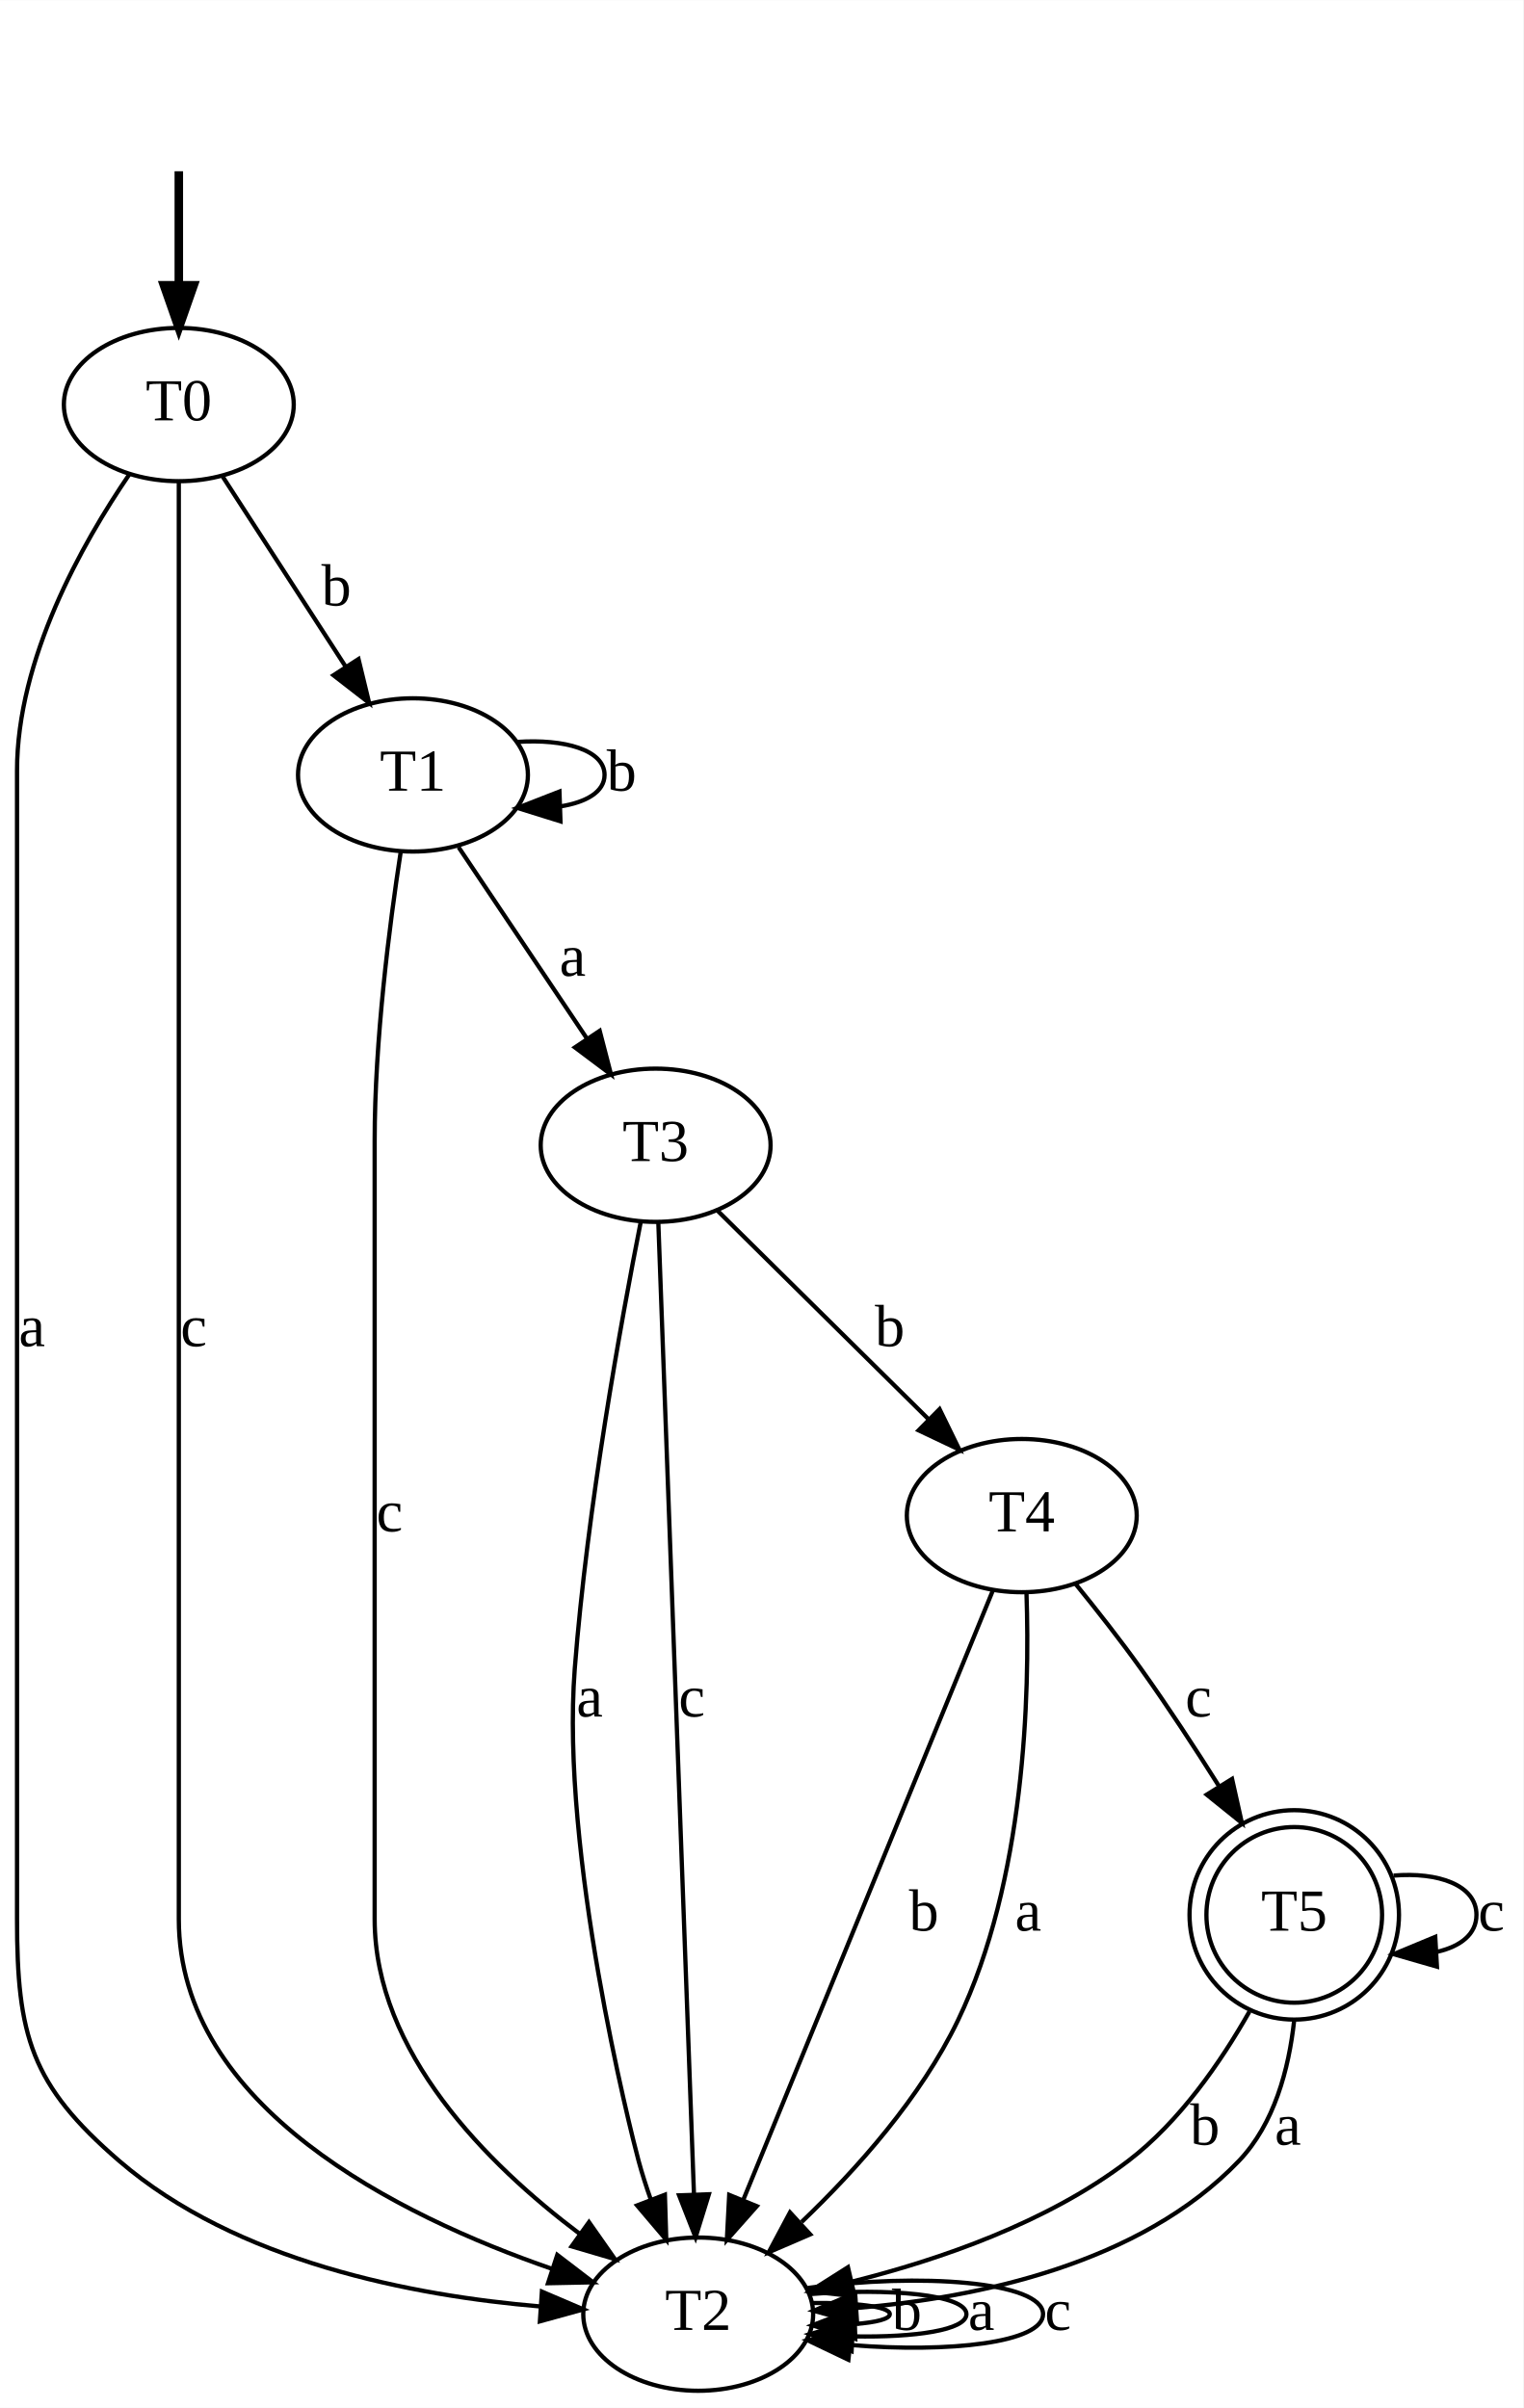
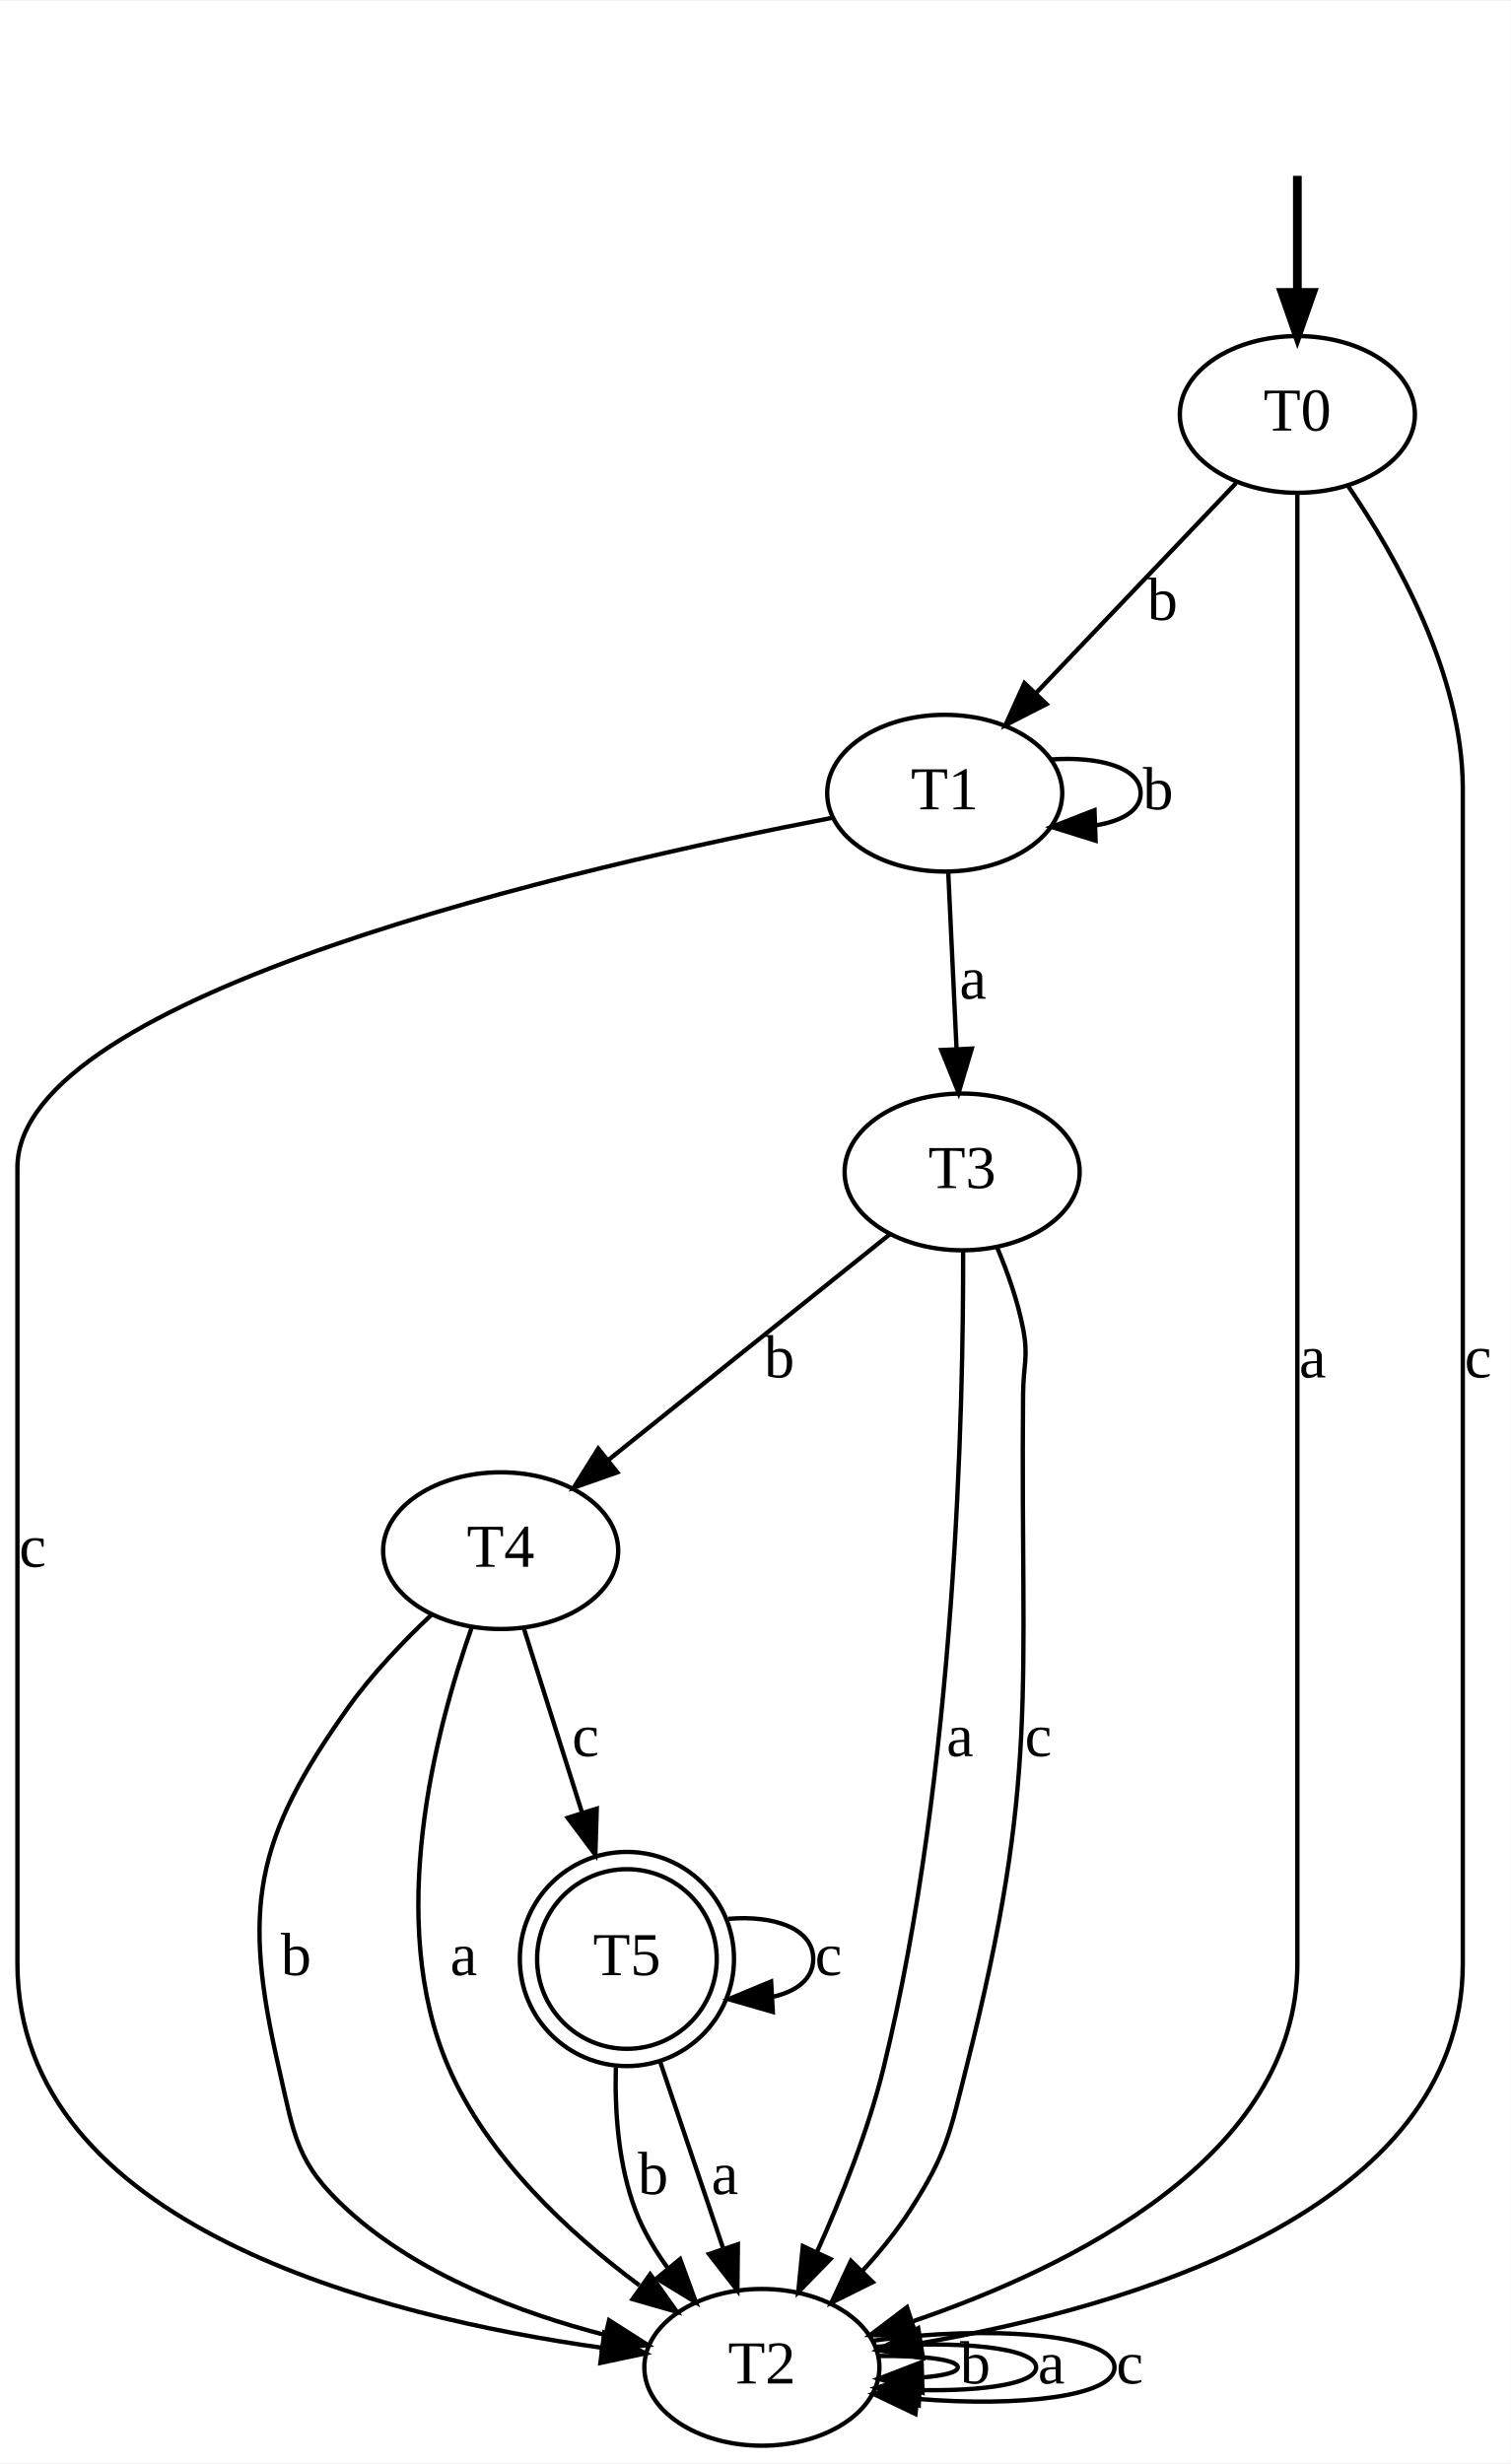
- <svg xmlns="http://www.w3.org/2000/svg" width="358pt" height="566pt" viewBox="0.00 0.00 357.80 565.60">
+ <svg xmlns="http://www.w3.org/2000/svg" width="347pt" height="566pt" viewBox="0.00 0.00 347.00 565.60">
  <g id="graph0" class="graph" transform="scale(1 1) rotate(0) translate(4 561.596)">
-     <polygon fill="white" stroke="none" points="-4,4 -4,-561.596 353.798,-561.596 353.798,4 -4,4" />
+     <polygon fill="white" stroke="none" points="-4,4 -4,-561.596 343,-561.596 343,4 -4,4" />
    <g id="node1" class="node" />
-     <g id="node6" class="node">
-       <ellipse fill="none" stroke="black" cx="38" cy="-466.596" rx="27" ry="18" />
-       <text text-anchor="middle" x="38" y="-462.896" font-family="Times New Roman,serif" font-size="14.00">T0</text>
+     <g id="node4" class="node">
+       <ellipse fill="none" stroke="black" cx="294" cy="-466.596" rx="27" ry="18" />
+       <text text-anchor="middle" x="294" y="-462.896" font-family="Times New Roman,serif" font-size="14.00">T0</text>
    </g>
    <g id="edge1" class="edge">
-       <path fill="none" stroke="black" stroke-width="2" d="M38,-521.409C38,-513.386 38,-503.644 38,-494.665" />
-       <polygon fill="black" stroke="black" stroke-width="2" points="41.5,-494.625 38,-484.625 34.5,-494.625 41.5,-494.625" />
+       <path fill="none" stroke="black" stroke-width="2" d="M294,-521.409C294,-513.386 294,-503.644 294,-494.665" />
+       <polygon fill="black" stroke="black" stroke-width="2" points="297.5,-494.625 294,-484.625 290.5,-494.625 297.5,-494.625" />
    </g>
    <g id="node2" class="node">
-       <ellipse fill="none" stroke="black" cx="160" cy="-18" rx="27" ry="18" />
-       <text text-anchor="middle" x="160" y="-14.3" font-family="Times New Roman,serif" font-size="14.00">T2</text>
+       <ellipse fill="none" stroke="black" cx="111" cy="-205.596" rx="27" ry="18" />
+       <text text-anchor="middle" x="111" y="-201.896" font-family="Times New Roman,serif" font-size="14.00">T4</text>
+     </g>
+     <g id="node5" class="node">
+       <ellipse fill="none" stroke="black" cx="171" cy="-18" rx="27" ry="18" />
+       <text text-anchor="middle" x="171" y="-14.3" font-family="Times New Roman,serif" font-size="14.00">T2</text>
+     </g>
+     <g id="edge14" class="edge">
+       <path fill="none" stroke="black" d="M95.18,-190.945C88.713,-184.843 81.48,-177.298 76,-169.596 54.322,-139.13 51.631,-123.443 60,-87 63.648,-71.114 63.921,-64.944 76,-54 92.416,-39.126 115.693,-30.414 135.098,-25.402" />
+       <polygon fill="black" stroke="black" points="135.906,-28.808 144.835,-23.106 134.299,-21.995 135.906,-28.808" />
+       <text text-anchor="middle" x="64" y="-108.098" font-family="Times New Roman,serif" font-size="14.00">b</text>
+     </g>
+     <g id="edge15" class="edge">
+       <path fill="none" stroke="black" d="M104.31,-187.84C95.99,-164.295 84.54,-120.546 99,-87 107.958,-66.217 126.739,-48.829 142.872,-36.839" />
+       <polygon fill="black" stroke="black" points="145.342,-39.379 151.484,-30.746 141.299,-33.665 145.342,-39.379" />
+       <text text-anchor="middle" x="102.5" y="-108.098" font-family="Times New Roman,serif" font-size="14.00">a</text>
+     </g>
+     <g id="node7" class="node">
+       <ellipse fill="none" stroke="black" cx="140" cy="-111.798" rx="20.63" ry="20.63" />
+       <ellipse fill="none" stroke="black" cx="140" cy="-111.798" rx="24.598" ry="24.598" />
+       <text text-anchor="middle" x="140" y="-108.098" font-family="Times New Roman,serif" font-size="14.00">T5</text>
+     </g>
+     <g id="edge16" class="edge">
+       <path fill="none" stroke="black" d="M116.319,-187.759C120.066,-175.9 125.201,-159.642 129.733,-145.299" />
+       <polygon fill="black" stroke="black" points="133.074,-146.342 132.749,-135.752 126.399,-144.233 133.074,-146.342" />
+       <text text-anchor="middle" x="130.5" y="-158.396" font-family="Times New Roman,serif" font-size="14.00">c</text>
+     </g>
+     <g id="node3" class="node">
+       <ellipse fill="none" stroke="black" cx="213" cy="-379.596" rx="27" ry="18" />
+       <text text-anchor="middle" x="213" y="-375.896" font-family="Times New Roman,serif" font-size="14.00">T1</text>
+     </g>
+     <g id="edge5" class="edge">
+       <path fill="none" stroke="black" d="M237.532,-387.348C248.508,-388.087 258,-385.503 258,-379.596 258,-375.628 253.715,-373.16 247.574,-372.191" />
+       <polygon fill="black" stroke="black" points="247.647,-368.691 237.532,-371.844 247.406,-375.687 247.647,-368.691" />
+       <text text-anchor="middle" x="262" y="-375.896" font-family="Times New Roman,serif" font-size="14.00">b</text>
+     </g>
+     <g id="edge7" class="edge">
+       <path fill="none" stroke="black" d="M187.307,-373.971C130.656,-363.043 0,-333.511 0,-293.596 0,-293.596 0,-293.596 0,-110.798 0,-50.4 83.837,-29.577 134.106,-22.52" />
+       <polygon fill="black" stroke="black" points="134.808,-25.958 144.281,-21.213 133.917,-19.015 134.808,-25.958" />
+       <text text-anchor="middle" x="3.5" y="-201.896" font-family="Times New Roman,serif" font-size="14.00">c</text>
+     </g>
+     <g id="node6" class="node">
+       <ellipse fill="none" stroke="black" cx="217" cy="-292.596" rx="27" ry="18" />
+       <text text-anchor="middle" x="217" y="-288.896" font-family="Times New Roman,serif" font-size="14.00">T3</text>
+     </g>
+     <g id="edge6" class="edge">
+       <path fill="none" stroke="black" d="M213.809,-361.395C214.357,-349.759 215.092,-334.144 215.718,-320.833" />
+       <polygon fill="black" stroke="black" points="219.218,-320.925 216.192,-310.772 212.225,-320.596 219.218,-320.925" />
+       <text text-anchor="middle" x="219.5" y="-332.396" font-family="Times New Roman,serif" font-size="14.00">a</text>
+     </g>
+     <g id="edge2" class="edge">
+       <path fill="none" stroke="black" d="M279.891,-450.79C267.231,-437.505 248.476,-417.825 234.045,-402.681" />
+       <polygon fill="black" stroke="black" points="236.38,-400.057 226.947,-395.233 231.312,-404.886 236.38,-400.057" />
+       <text text-anchor="middle" x="263" y="-419.396" font-family="Times New Roman,serif" font-size="14.00">b</text>
+     </g>
+     <g id="edge3" class="edge">
+       <path fill="none" stroke="black" d="M294,-448.34C294,-431.167 294,-404.06 294,-380.596 294,-380.596 294,-380.596 294,-110.798 294,-66.471 242.058,-40.989 205.682,-28.579" />
+       <polygon fill="black" stroke="black" points="206.483,-25.16 195.891,-25.42 204.333,-31.822 206.483,-25.16" />
+       <text text-anchor="middle" x="297.5" y="-245.396" font-family="Times New Roman,serif" font-size="14.00">a</text>
+     </g>
+     <g id="edge4" class="edge">
+       <path fill="none" stroke="black" d="M305.608,-450.224C316.783,-433.865 332,-406.783 332,-380.596 332,-380.596 332,-380.596 332,-110.798 332,-53.843 255.025,-31.762 207.524,-23.558" />
+       <polygon fill="black" stroke="black" points="208.013,-20.092 197.586,-21.968 206.907,-27.004 208.013,-20.092" />
+       <text text-anchor="middle" x="335.5" y="-245.396" font-family="Times New Roman,serif" font-size="14.00">c</text>
    </g>
    <g id="edge8" class="edge">
-       <path fill="none" stroke="black" d="M186.795,-20.619C196.78,-20.705 205,-19.832 205,-18 205,-16.855 201.789,-16.085 196.943,-15.689" />
-       <polygon fill="black" stroke="black" points="196.896,-12.186 186.795,-15.381 196.684,-19.183 196.896,-12.186" />
-       <text text-anchor="middle" x="209" y="-14.3" font-family="Times New Roman,serif" font-size="14.00">b</text>
+       <path fill="none" stroke="black" d="M197.795,-20.619C207.78,-20.705 216,-19.832 216,-18 216,-16.855 212.789,-16.085 207.943,-15.689" />
+       <polygon fill="black" stroke="black" points="207.896,-12.186 197.795,-15.381 207.684,-19.183 207.896,-12.186" />
+       <text text-anchor="middle" x="220" y="-14.3" font-family="Times New Roman,serif" font-size="14.00">b</text>
    </g>
    <g id="edge9" class="edge">
-       <path fill="none" stroke="black" d="M186.214,-22.711C204.696,-24.192 223,-22.621 223,-18 223,-14.245 210.917,-12.505 196.472,-12.778" />
-       <polygon fill="black" stroke="black" points="196.027,-9.296 186.214,-13.289 196.375,-16.287 196.027,-9.296" />
-       <text text-anchor="middle" x="226.5" y="-14.3" font-family="Times New Roman,serif" font-size="14.00">a</text>
+       <path fill="none" stroke="black" d="M197.214,-22.711C215.696,-24.192 234,-22.621 234,-18 234,-14.245 221.917,-12.505 207.472,-12.778" />
+       <polygon fill="black" stroke="black" points="207.027,-9.296 197.214,-13.289 207.375,-16.287 207.027,-9.296" />
+       <text text-anchor="middle" x="237.5" y="-14.3" font-family="Times New Roman,serif" font-size="14.00">a</text>
    </g>
    <g id="edge10" class="edge">
-       <path fill="none" stroke="black" d="M185.713,-24.145C211.877,-27.759 241,-25.711 241,-18 241,-11.283 218.902,-8.863 195.91,-10.74" />
-       <polygon fill="black" stroke="black" points="195.273,-7.289 185.713,-11.855 196.034,-14.247 195.273,-7.289" />
-       <text text-anchor="middle" x="244.5" y="-14.3" font-family="Times New Roman,serif" font-size="14.00">c</text>
+       <path fill="none" stroke="black" d="M196.713,-24.145C222.877,-27.759 252,-25.711 252,-18 252,-11.283 229.902,-8.863 206.91,-10.74" />
+       <polygon fill="black" stroke="black" points="206.273,-7.289 196.713,-11.855 207.034,-14.247 206.273,-7.289" />
+       <text text-anchor="middle" x="255.5" y="-14.3" font-family="Times New Roman,serif" font-size="14.00">c</text>
    </g>
-     <g id="node3" class="node">
-       <ellipse fill="none" stroke="black" cx="236" cy="-205.596" rx="27" ry="18" />
-       <text text-anchor="middle" x="236" y="-201.896" font-family="Times New Roman,serif" font-size="14.00">T4</text>
+     <g id="edge11" class="edge">
+       <path fill="none" stroke="black" d="M200.438,-278.315C183.115,-264.424 155.727,-242.462 135.819,-226.498" />
+       <polygon fill="black" stroke="black" points="137.787,-223.59 127.796,-220.065 133.408,-229.051 137.787,-223.59" />
+       <text text-anchor="middle" x="175" y="-245.396" font-family="Times New Roman,serif" font-size="14.00">b</text>
    </g>
-     <g id="edge14" class="edge">
-       <path fill="none" stroke="black" d="M229.256,-188.126C216.016,-155.795 186.537,-83.804 170.643,-44.992" />
-       <polygon fill="black" stroke="black" points="173.758,-43.361 166.729,-35.434 167.28,-46.014 173.758,-43.361" />
-       <text text-anchor="middle" x="213" y="-108.098" font-family="Times New Roman,serif" font-size="14.00">b</text>
+     <g id="edge12" class="edge">
+       <path fill="none" stroke="black" d="M217.226,-274.337C217.312,-238.758 215.557,-154.899 199,-87 195.468,-72.515 189.331,-57.094 183.702,-44.607" />
+       <polygon fill="black" stroke="black" points="186.756,-42.876 179.355,-35.294 180.413,-45.836 186.756,-42.876" />
+       <text text-anchor="middle" x="216.5" y="-158.396" font-family="Times New Roman,serif" font-size="14.00">a</text>
    </g>
-     <g id="edge15" class="edge">
-       <path fill="none" stroke="black" d="M237.108,-187.291C237.916,-163.478 236.791,-119.829 221,-87 212.29,-68.891 197.259,-52.051 184.298,-39.659" />
-       <polygon fill="black" stroke="black" points="186.298,-36.743 176.57,-32.546 181.558,-41.894 186.298,-36.743" />
-       <text text-anchor="middle" x="237.5" y="-108.098" font-family="Times New Roman,serif" font-size="14.00">a</text>
-     </g>
-     <g id="node5" class="node">
-       <ellipse fill="none" stroke="black" cx="300" cy="-111.798" rx="20.63" ry="20.63" />
-       <ellipse fill="none" stroke="black" cx="300" cy="-111.798" rx="24.598" ry="24.598" />
-       <text text-anchor="middle" x="300" y="-108.098" font-family="Times New Roman,serif" font-size="14.00">T5</text>
-     </g>
-     <g id="edge16" class="edge">
-       <path fill="none" stroke="black" d="M248.639,-189.544C253.584,-183.465 259.208,-176.31 264,-169.596 270.256,-160.83 276.678,-151.006 282.334,-142.025" />
-       <polygon fill="black" stroke="black" points="285.392,-143.736 287.7,-133.396 279.447,-140.04 285.392,-143.736" />
-       <text text-anchor="middle" x="277.5" y="-158.396" font-family="Times New Roman,serif" font-size="14.00">c</text>
-     </g>
-     <g id="node4" class="node">
-       <ellipse fill="none" stroke="black" cx="93" cy="-379.596" rx="27" ry="18" />
-       <text text-anchor="middle" x="93" y="-375.896" font-family="Times New Roman,serif" font-size="14.00">T1</text>
-     </g>
-     <g id="edge7" class="edge">
-       <path fill="none" stroke="black" d="M90.103,-361.396C87.472,-344.266 84,-317.191 84,-293.596 84,-293.596 84,-293.596 84,-110.798 84,-79.564 110.428,-53.245 132.115,-36.906" />
-       <polygon fill="black" stroke="black" points="134.345,-39.614 140.428,-30.939 130.263,-33.927 134.345,-39.614" />
-       <text text-anchor="middle" x="87.5" y="-201.896" font-family="Times New Roman,serif" font-size="14.00">c</text>
-     </g>
-     <g id="edge5" class="edge">
-       <path fill="none" stroke="black" d="M117.532,-387.348C128.508,-388.087 138,-385.503 138,-379.596 138,-375.628 133.715,-373.16 127.574,-372.191" />
-       <polygon fill="black" stroke="black" points="127.647,-368.691 117.532,-371.844 127.406,-375.687 127.647,-368.691" />
-       <text text-anchor="middle" x="142" y="-375.896" font-family="Times New Roman,serif" font-size="14.00">b</text>
-     </g>
-     <g id="node7" class="node">
-       <ellipse fill="none" stroke="black" cx="150" cy="-292.596" rx="27" ry="18" />
-       <text text-anchor="middle" x="150" y="-288.896" font-family="Times New Roman,serif" font-size="14.00">T3</text>
-     </g>
-     <g id="edge6" class="edge">
-       <path fill="none" stroke="black" d="M103.721,-362.608C112.214,-349.944 124.213,-332.05 133.865,-317.657" />
-       <polygon fill="black" stroke="black" points="136.857,-319.48 139.519,-309.225 131.043,-315.581 136.857,-319.48" />
-       <text text-anchor="middle" x="130.5" y="-332.396" font-family="Times New Roman,serif" font-size="14.00">a</text>
+     <g id="edge13" class="edge">
+       <path fill="none" stroke="black" d="M225.03,-275.254C227.451,-269.499 229.787,-262.894 231,-256.596 232.261,-250.05 231.062,-248.263 231,-241.596 230.362,-172.647 234.858,-153.859 218,-87 214.146,-71.715 213.548,-67.245 205,-54 201.899,-49.195 198.07,-44.491 194.112,-40.168" />
+       <polygon fill="black" stroke="black" points="196.468,-37.571 186.978,-32.86 191.459,-42.461 196.468,-37.571" />
+       <text text-anchor="middle" x="234.5" y="-158.396" font-family="Times New Roman,serif" font-size="14.00">c</text>
    </g>
    <g id="edge17" class="edge">
-       <path fill="none" stroke="black" d="M289.474,-89.082C282.774,-77.26 273.081,-63.21 261,-54 242.062,-39.563 216.733,-30.805 196.178,-25.661" />
-       <polygon fill="black" stroke="black" points="196.754,-22.202 186.222,-23.353 195.173,-29.021 196.754,-22.202" />
-       <text text-anchor="middle" x="279" y="-57.8" font-family="Times New Roman,serif" font-size="14.00">b</text>
+       <path fill="none" stroke="black" d="M137.456,-86.906C137.196,-76.491 138.07,-64.329 142,-54 143.766,-49.358 146.417,-44.883 149.41,-40.774" />
+       <polygon fill="black" stroke="black" points="152.222,-42.865 155.862,-32.915 146.811,-38.423 152.222,-42.865" />
+       <text text-anchor="middle" x="146" y="-57.8" font-family="Times New Roman,serif" font-size="14.00">b</text>
    </g>
    <g id="edge18" class="edge">
-       <path fill="none" stroke="black" d="M299.967,-86.881C298.717,-75.581 295.323,-62.697 287,-54 263.833,-29.792 225.587,-21.829 197.11,-19.446" />
-       <polygon fill="black" stroke="black" points="197.31,-15.952 187.106,-18.801 196.86,-22.937 197.31,-15.952" />
-       <text text-anchor="middle" x="298.5" y="-57.8" font-family="Times New Roman,serif" font-size="14.00">a</text>
+       <path fill="none" stroke="black" d="M147.663,-88.106C152.035,-75.16 157.536,-58.87 162.099,-45.358" />
+       <polygon fill="black" stroke="black" points="165.487,-46.263 165.371,-35.669 158.855,-44.023 165.487,-46.263" />
+       <text text-anchor="middle" x="162.5" y="-57.8" font-family="Times New Roman,serif" font-size="14.00">a</text>
    </g>
    <g id="edge19" class="edge">
-       <path fill="none" stroke="black" d="M323.332,-121.027C333.77,-121.906 342.798,-118.829 342.798,-111.798 342.798,-107.294 339.093,-104.413 333.686,-103.154" />
-       <polygon fill="black" stroke="black" points="333.514,-99.639 323.332,-102.57 333.119,-106.628 333.514,-99.639" />
-       <text text-anchor="middle" x="346.298" y="-108.098" font-family="Times New Roman,serif" font-size="14.00">c</text>
-     </g>
-     <g id="edge3" class="edge">
-       <path fill="none" stroke="black" d="M26.392,-450.224C15.217,-433.865 0,-406.783 0,-380.596 0,-380.596 0,-380.596 0,-110.798 0,-83.393 3.243,-71.893 24,-54 51.504,-30.291 93.038,-22.322 122.968,-19.804" />
-       <polygon fill="black" stroke="black" points="123.287,-23.291 133.029,-19.124 122.815,-16.307 123.287,-23.291" />
-       <text text-anchor="middle" x="3.5" y="-245.396" font-family="Times New Roman,serif" font-size="14.00">a</text>
-     </g>
-     <g id="edge4" class="edge">
-       <path fill="none" stroke="black" d="M38,-448.34C38,-431.167 38,-404.06 38,-380.596 38,-380.596 38,-380.596 38,-110.798 38,-66.702 89.52,-41.151 125.6,-28.664" />
-       <polygon fill="black" stroke="black" points="126.897,-31.922 135.311,-25.484 124.719,-25.27 126.897,-31.922" />
-       <text text-anchor="middle" x="41.5" y="-245.396" font-family="Times New Roman,serif" font-size="14.00">c</text>
-     </g>
-     <g id="edge2" class="edge">
-       <path fill="none" stroke="black" d="M48.345,-449.608C56.488,-437.024 67.972,-419.275 77.255,-404.929" />
-       <polygon fill="black" stroke="black" points="80.207,-406.81 82.701,-396.512 74.33,-403.007 80.207,-406.81" />
-       <text text-anchor="middle" x="75" y="-419.396" font-family="Times New Roman,serif" font-size="14.00">b</text>
-     </g>
-     <g id="edge12" class="edge">
-       <path fill="none" stroke="black" d="M146.525,-274.72C141.89,-251.265 133.928,-207.425 131,-169.596 127.636,-126.14 144.176,-60.74 146,-54 146.811,-51.001 147.803,-47.911 148.881,-44.867" />
-       <polygon fill="black" stroke="black" points="152.174,-46.055 152.498,-35.465 145.641,-43.541 152.174,-46.055" />
-       <text text-anchor="middle" x="134.5" y="-158.396" font-family="Times New Roman,serif" font-size="14.00">a</text>
-     </g>
-     <g id="edge13" class="edge">
-       <path fill="none" stroke="black" d="M150.626,-274.544C152.309,-228.649 156.948,-102.209 159,-46.252" />
-       <polygon fill="black" stroke="black" points="162.506,-46.167 159.375,-36.046 155.51,-45.911 162.506,-46.167" />
-       <text text-anchor="middle" x="158.5" y="-158.396" font-family="Times New Roman,serif" font-size="14.00">c</text>
-     </g>
-     <g id="edge11" class="edge">
-       <path fill="none" stroke="black" d="M164.589,-277.177C178.179,-263.745 198.623,-243.539 214.159,-228.183" />
-       <polygon fill="black" stroke="black" points="216.688,-230.605 221.34,-221.086 211.767,-225.626 216.688,-230.605" />
-       <text text-anchor="middle" x="205" y="-245.396" font-family="Times New Roman,serif" font-size="14.00">b</text>
+       <path fill="none" stroke="black" d="M163.332,-121.027C173.77,-121.906 182.798,-118.829 182.798,-111.798 182.798,-107.294 179.093,-104.413 173.686,-103.154" />
+       <polygon fill="black" stroke="black" points="173.514,-99.639 163.332,-102.57 173.119,-106.628 173.514,-99.639" />
+       <text text-anchor="middle" x="186.298" y="-108.098" font-family="Times New Roman,serif" font-size="14.00">c</text>
    </g>
  </g>
</svg>
